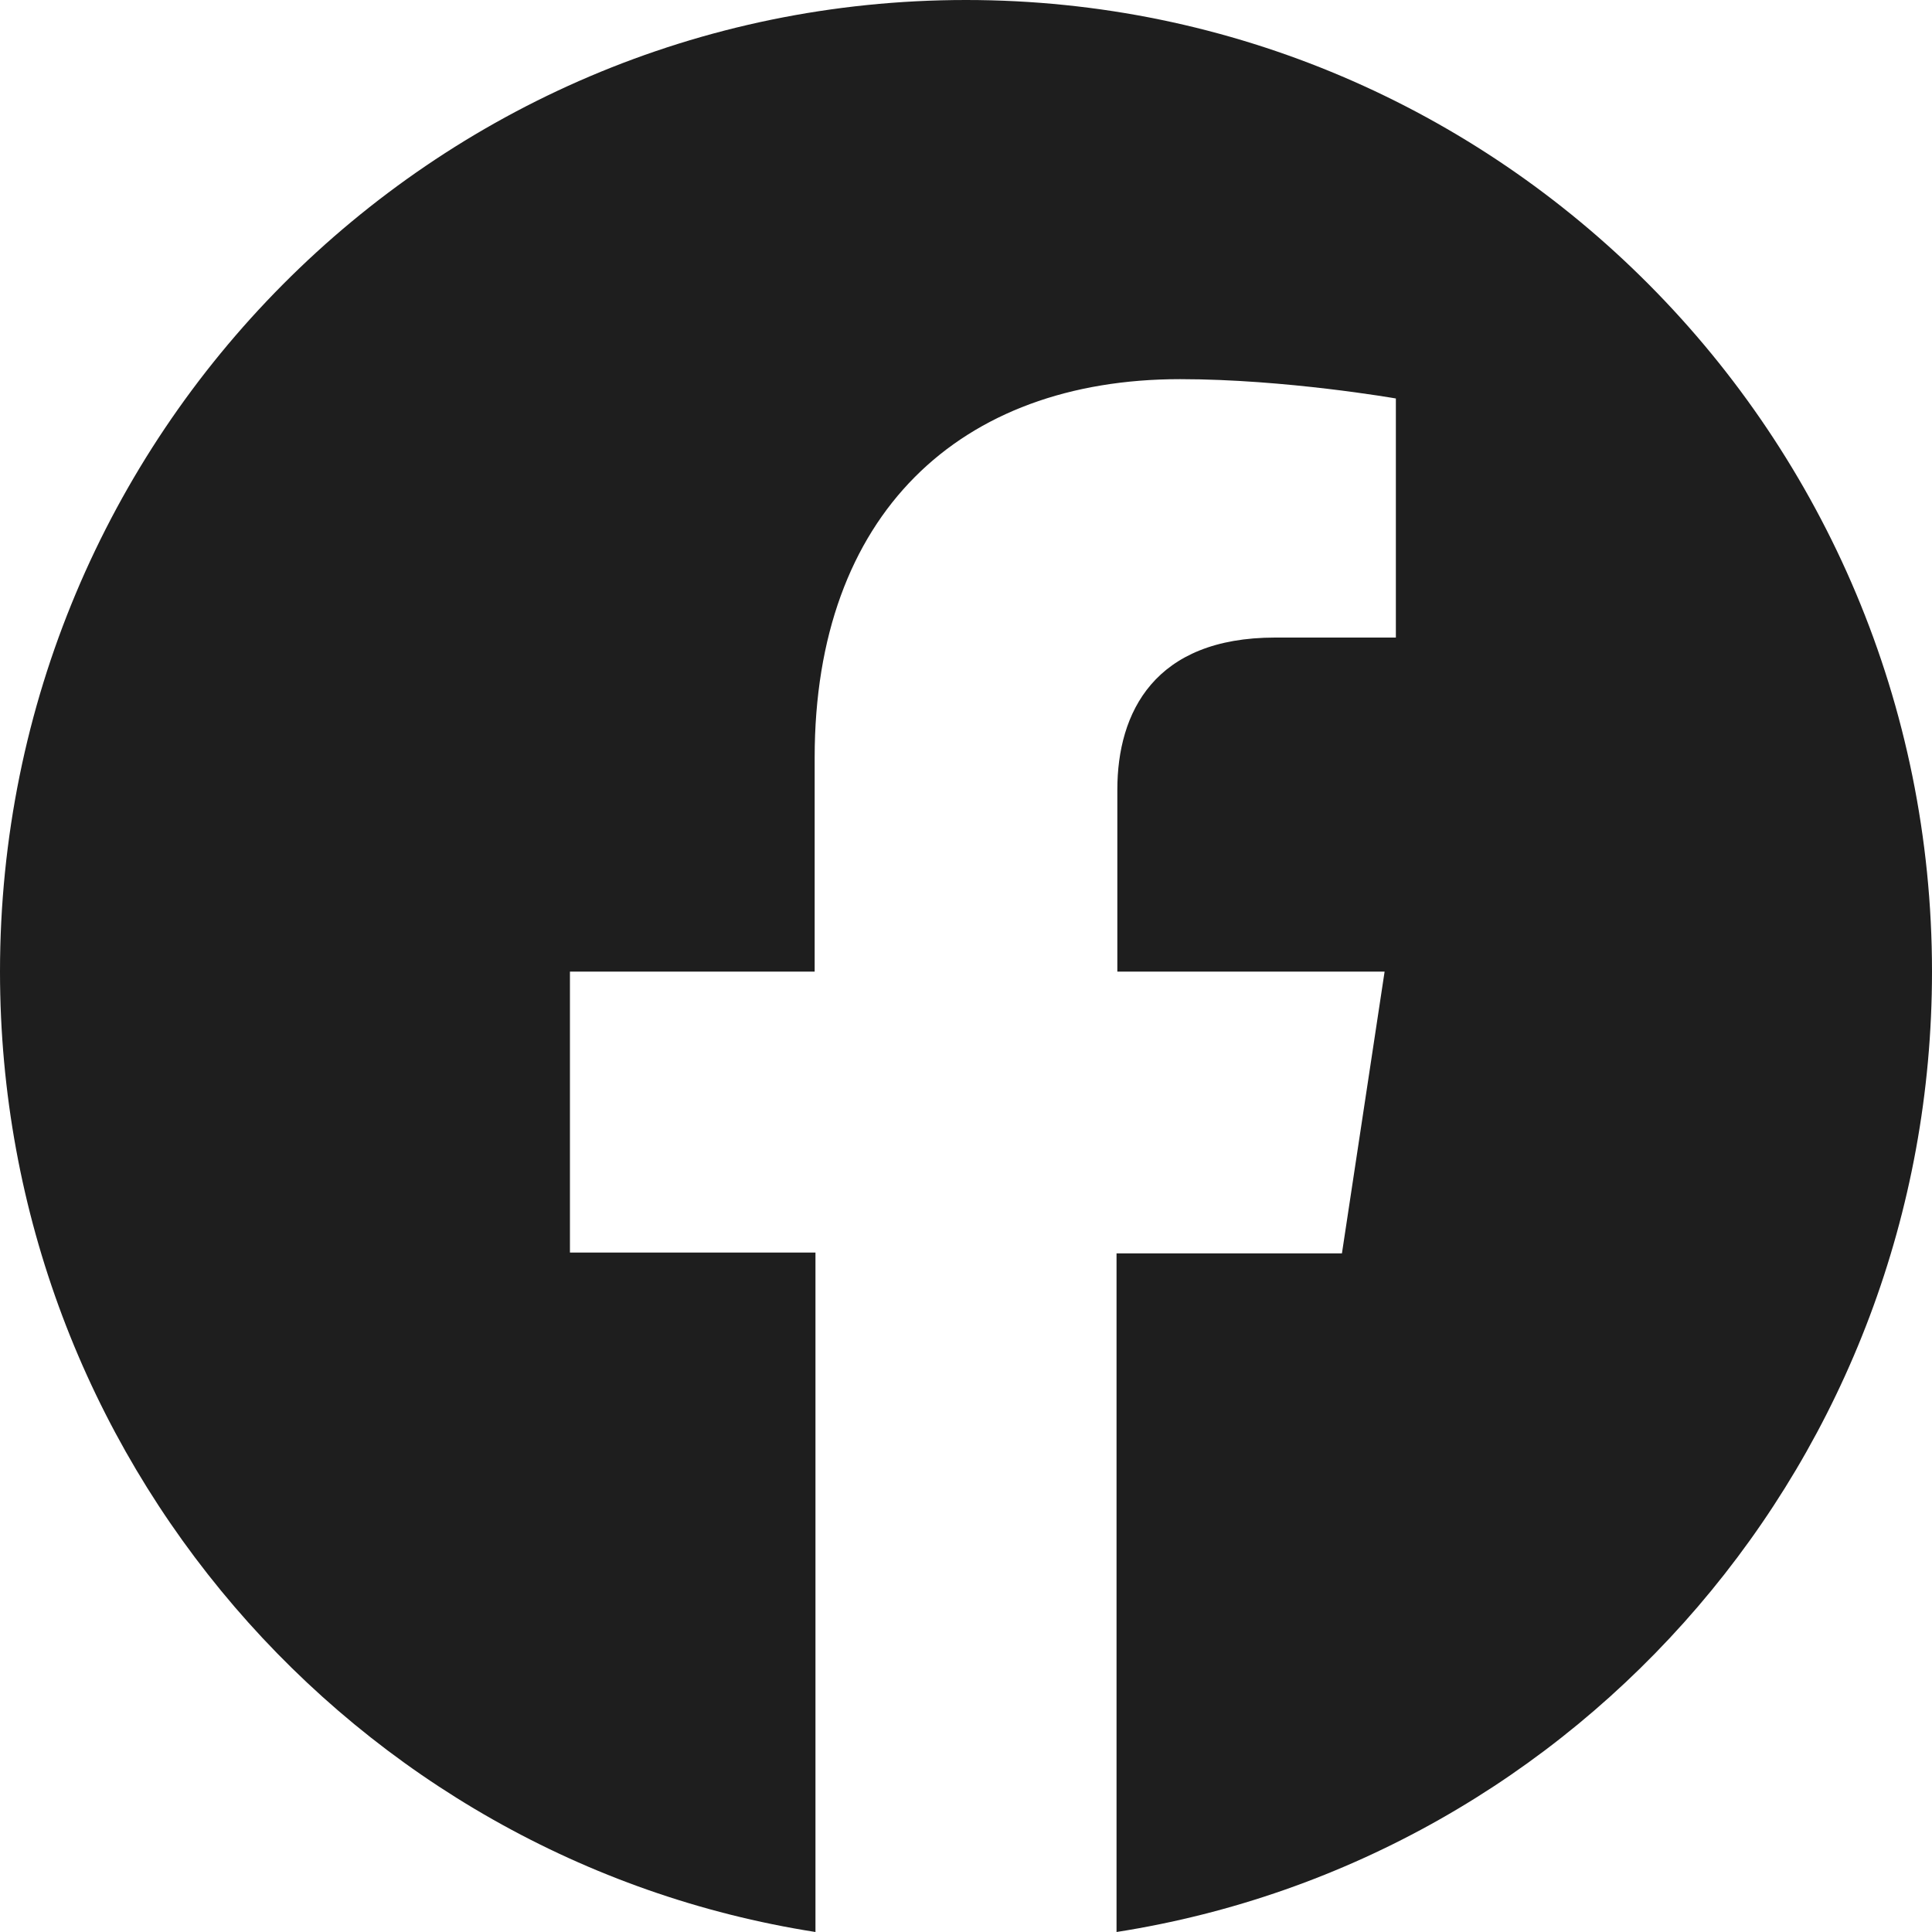
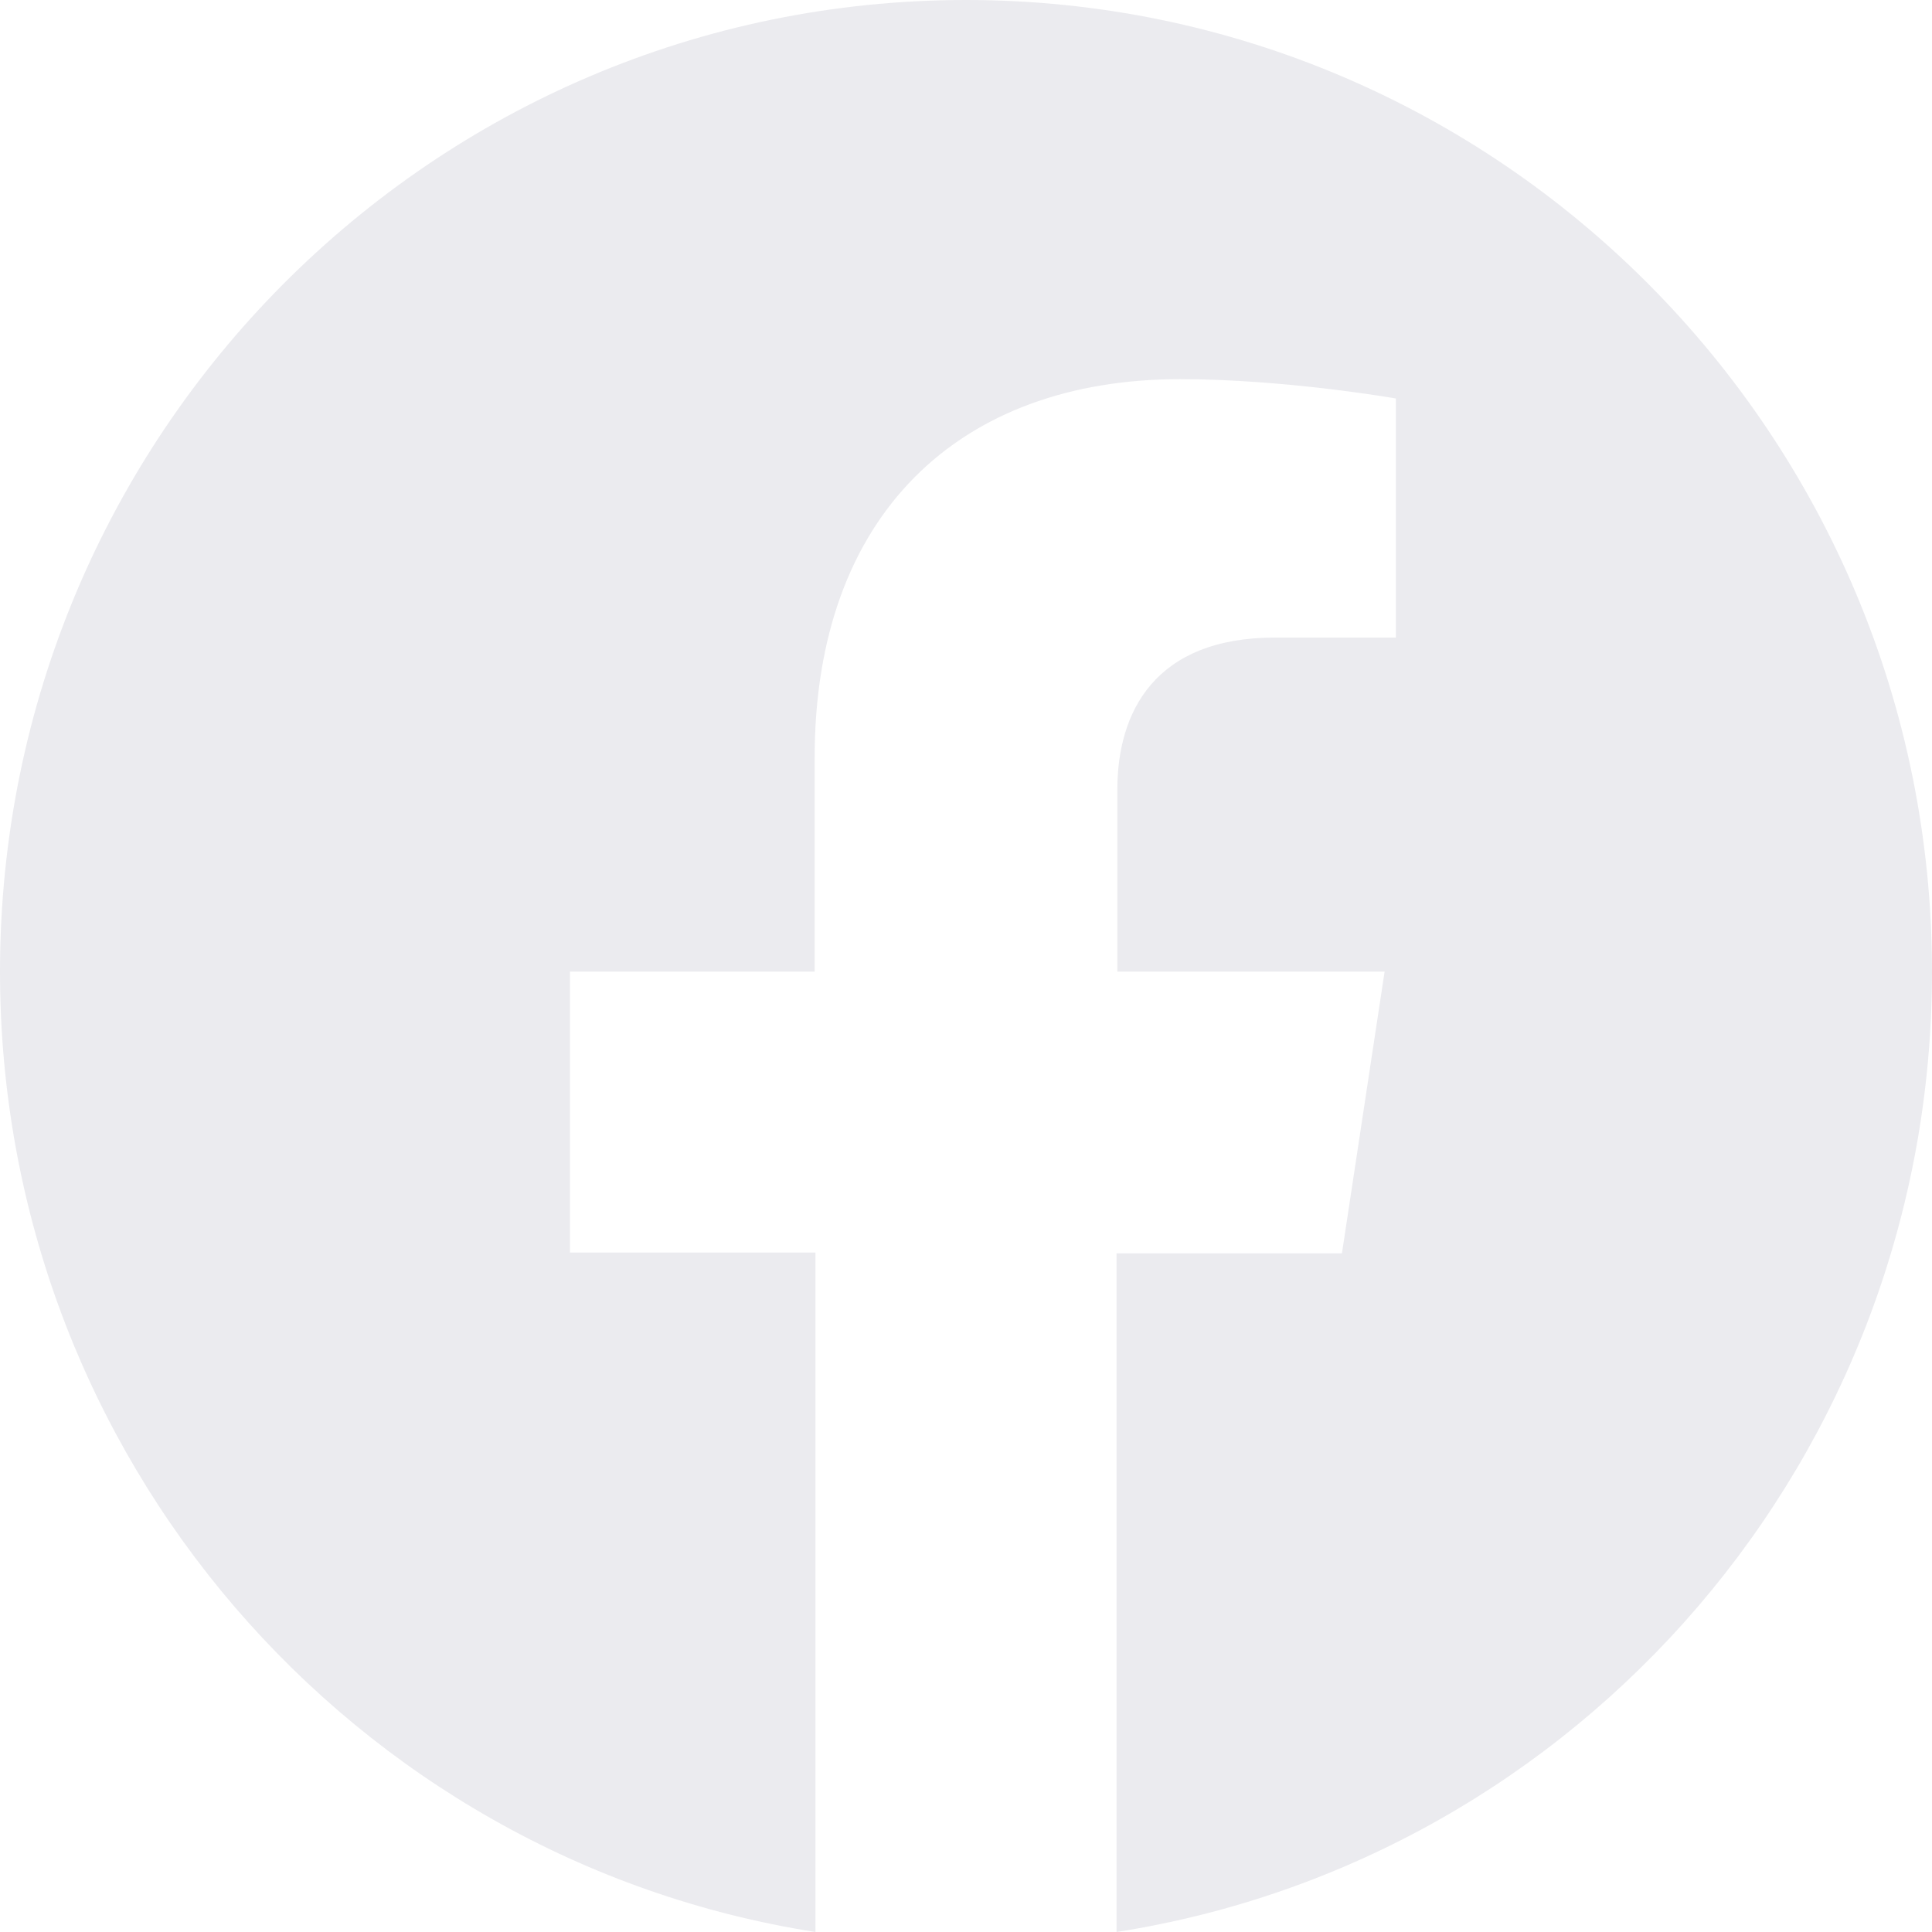
- <svg xmlns="http://www.w3.org/2000/svg" width="24" height="24" viewBox="0 0 24 24" fill="#1e1e1e">
+ <svg xmlns="http://www.w3.org/2000/svg" width="24" height="24" viewBox="0 0 24 24" fill="#ebebef">
  <path d="M24 12.07C24 5.41 18.63 0 12 0S0 5.4 0 12.07C0 18.1 4.39 23.1 10.13 24v-8.44H7.08v-3.49h3.04V9.41c0-3.02 1.8-4.7 4.54-4.7 1.31 0 2.68.24 2.68.24v2.97h-1.5c-1.5 0-1.96.93-1.96 1.89v2.26h3.32l-.53 3.5h-2.8V24C19.62 23.1 24 18.1 24 12.07" />
</svg>
